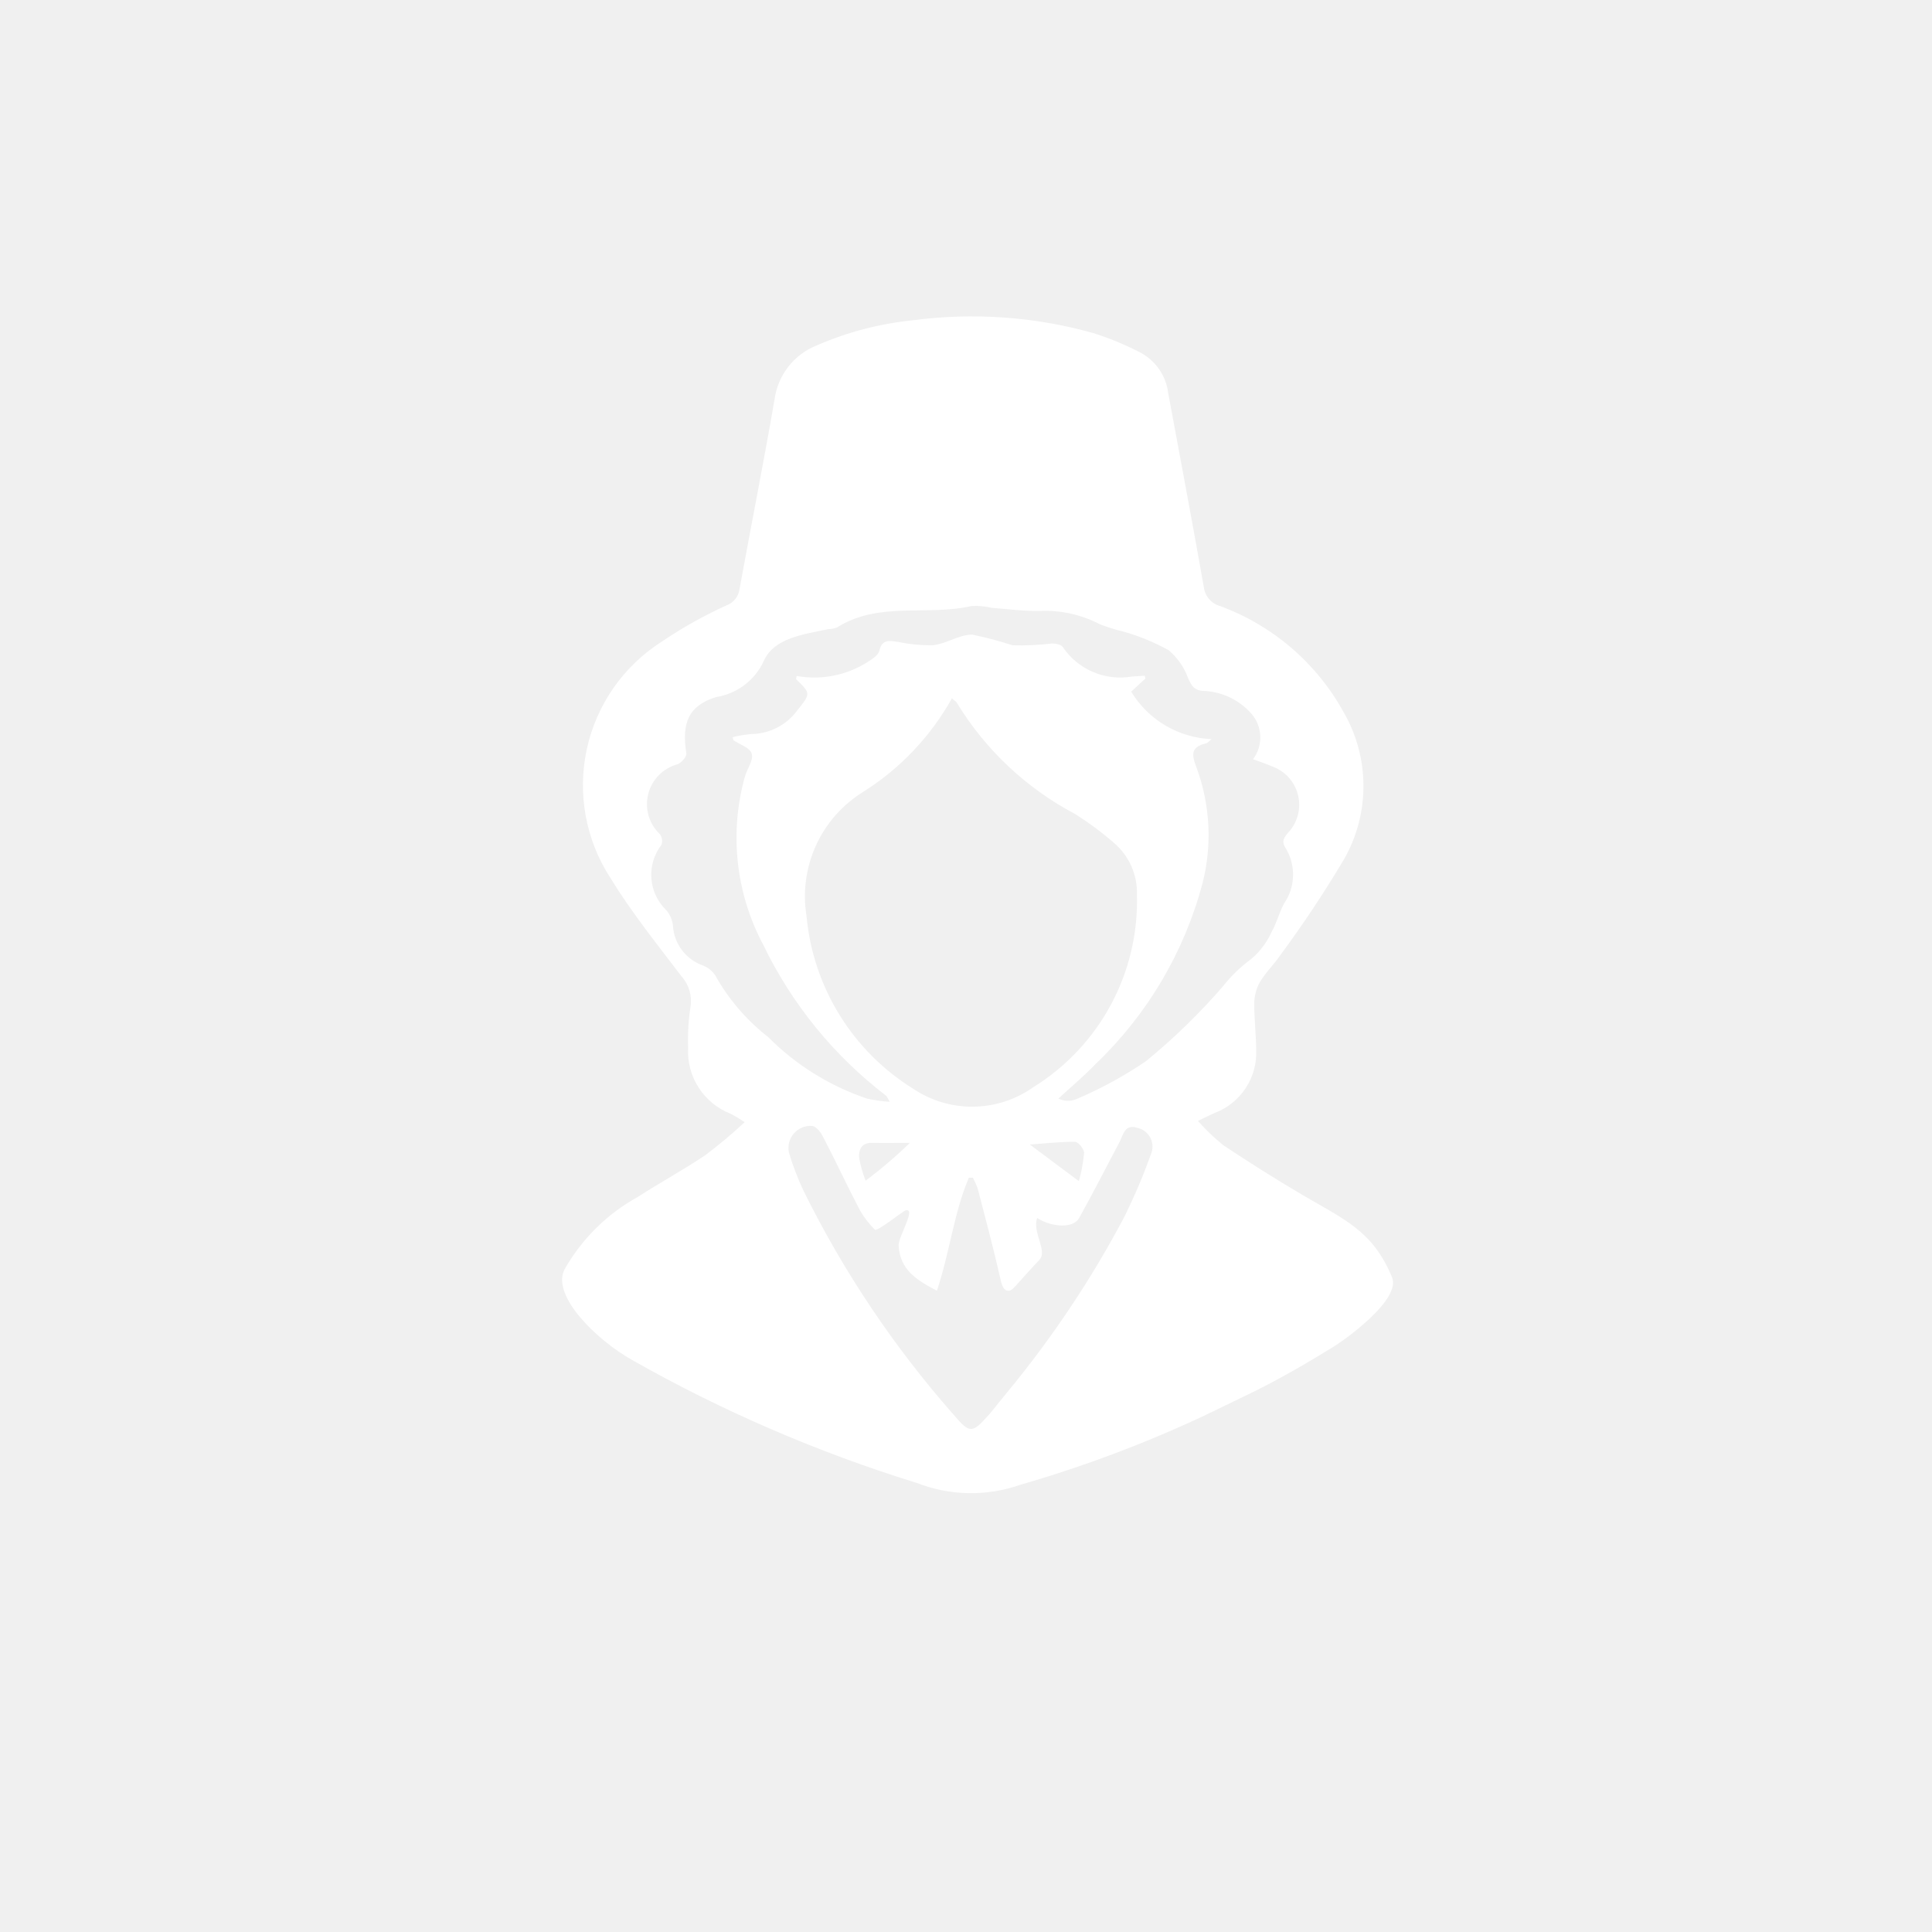
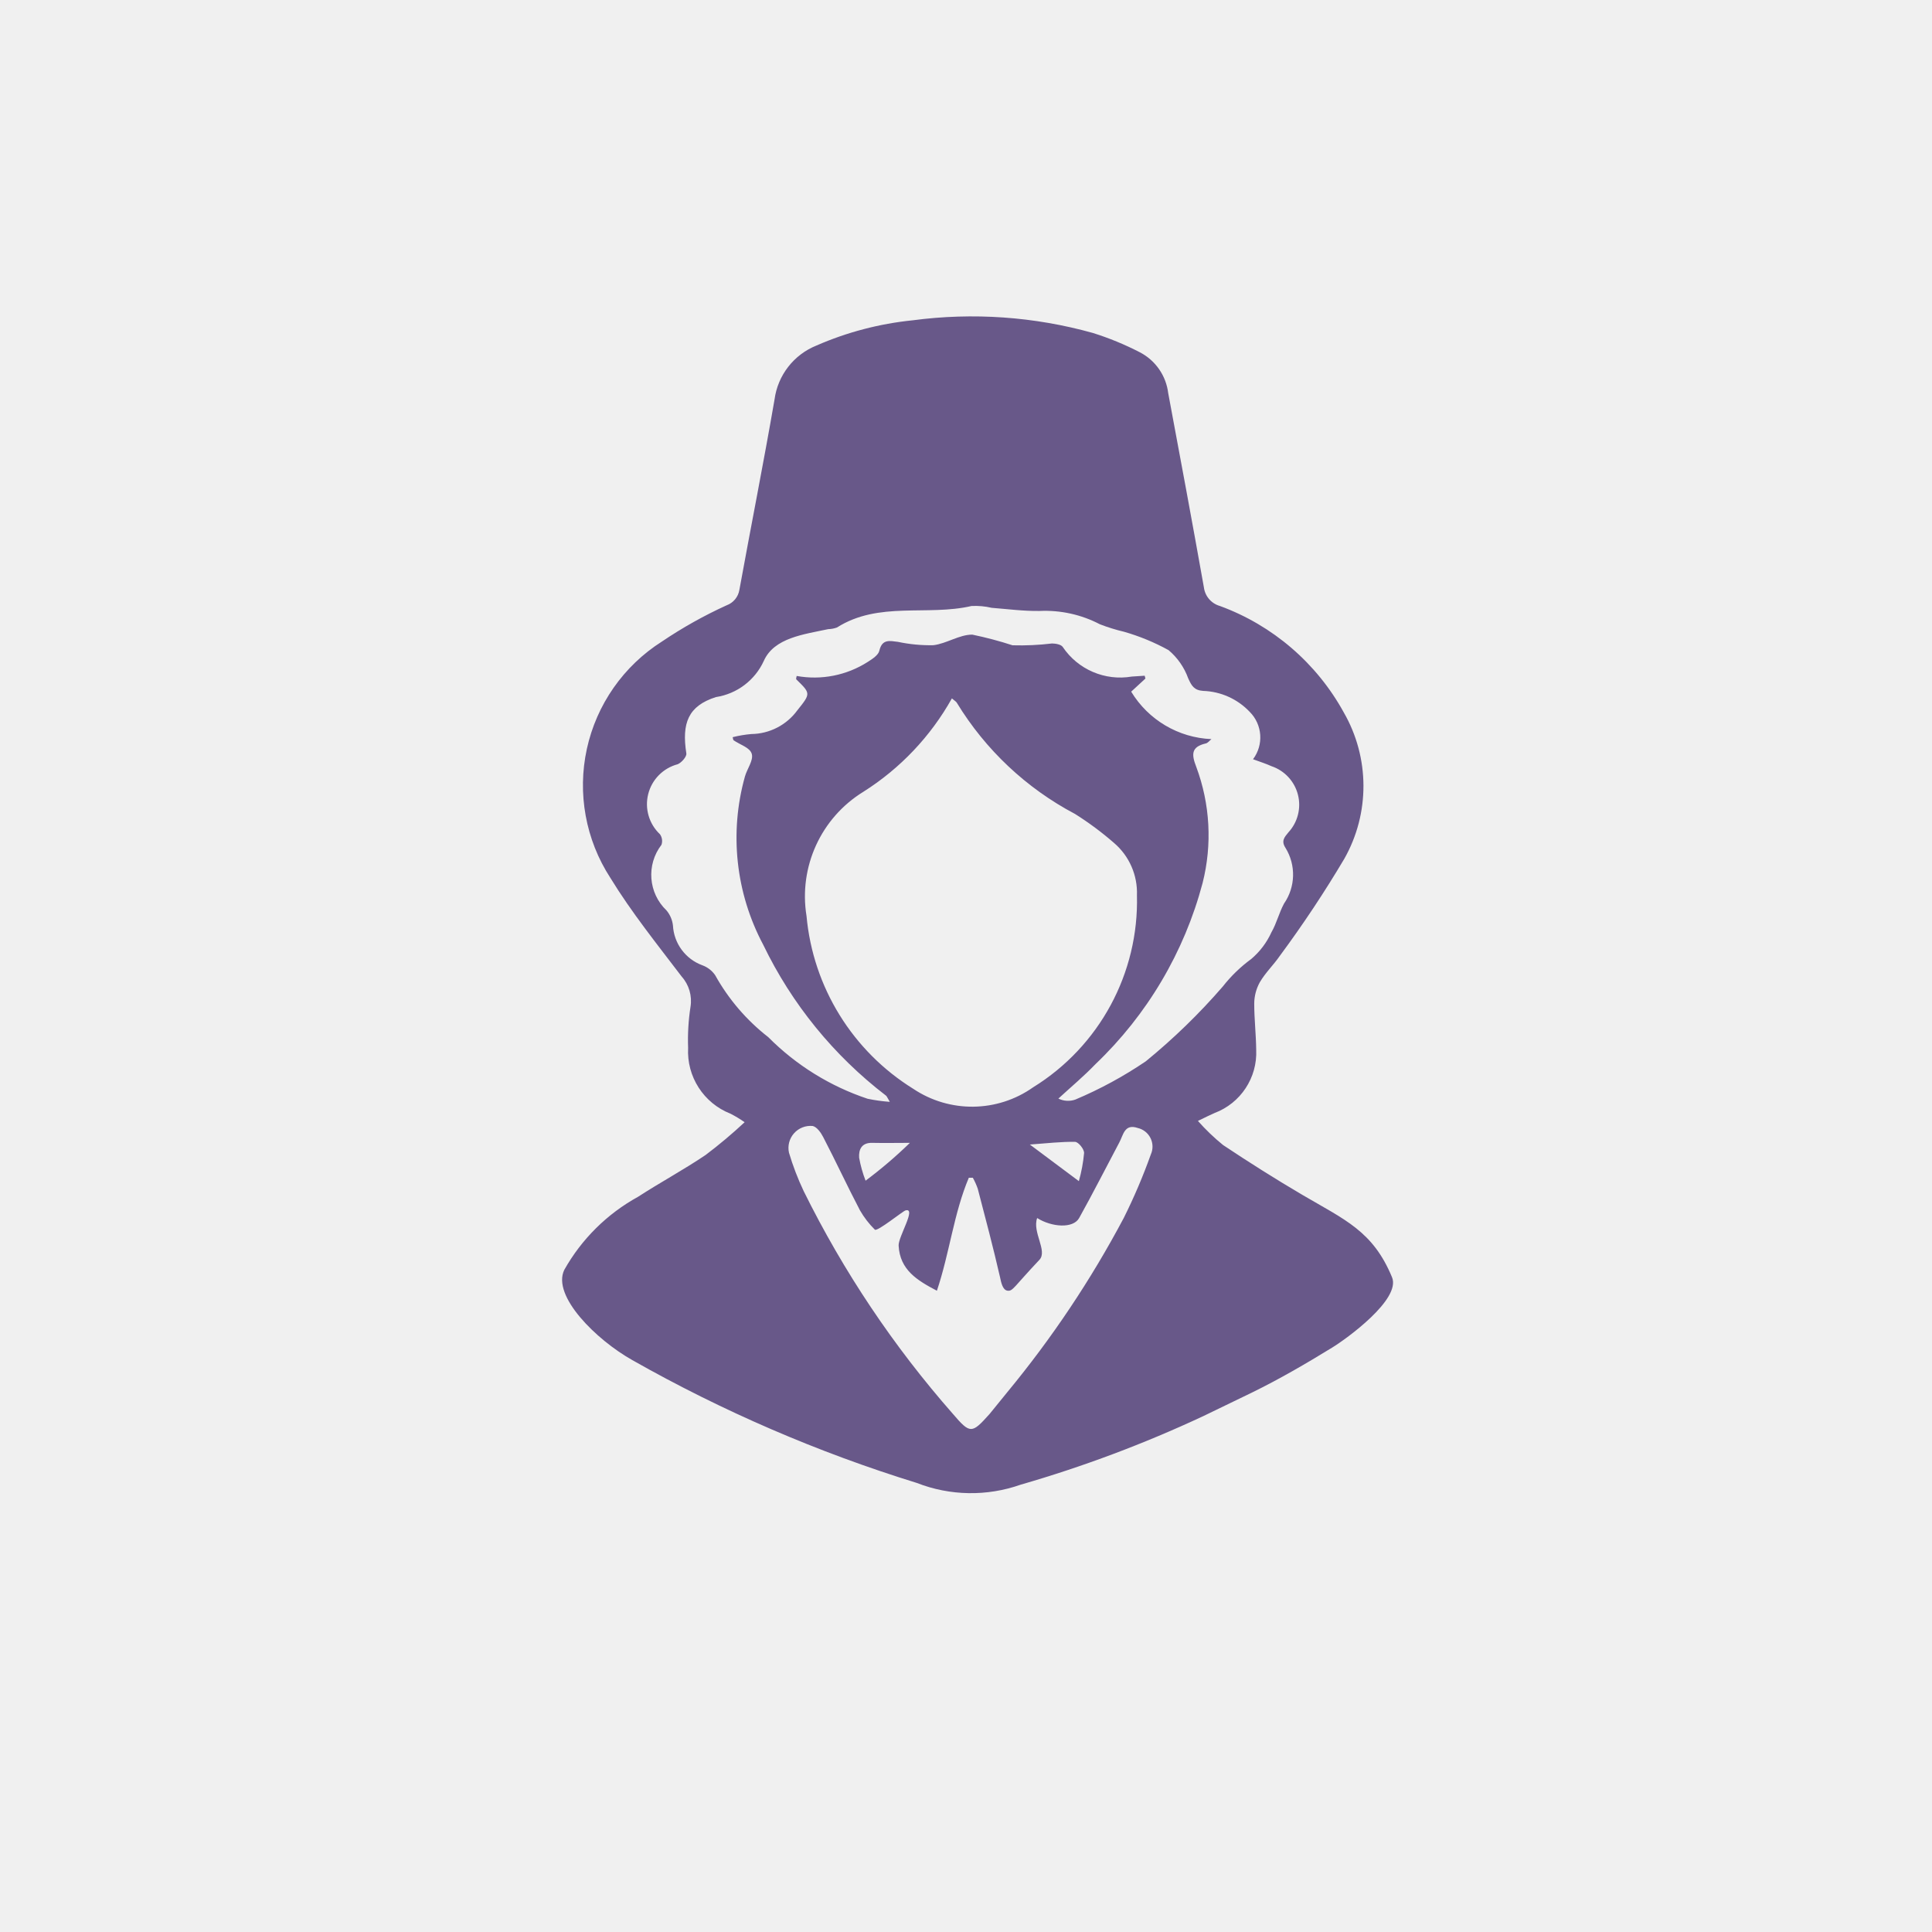
<svg xmlns="http://www.w3.org/2000/svg" id="Figures_NotSelected" width="48" height="48" viewBox="0 0 48 48">
-   <path id="Path_184" data-name="Path 184" d="M838.239,380.986a5.224,5.224,0,0,0,.626.6c.644.429,1.3.844,1.967,1.236,1.061.623,1.755.9,2.23,2.049.226.549-1.135,1.531-1.487,1.746-.651.4-1.313.785-2,1.121-.3.147-.6.292-1.211.586a31.121,31.121,0,0,1-4.531,1.7,3.705,3.705,0,0,1-2.579-.044,35.712,35.712,0,0,1-7.07-3.053c-.889-.5-2-1.59-1.688-2.24a4.7,4.7,0,0,1,1.833-1.816c.552-.358,1.134-.671,1.679-1.039a12.1,12.1,0,0,0,.969-.814,3.043,3.043,0,0,0-.352-.212,1.661,1.661,0,0,1-1.052-1.636,5.359,5.359,0,0,1,.059-1.016.911.911,0,0,0-.219-.755c-.608-.8-1.247-1.594-1.772-2.452a4.228,4.228,0,0,1,1.281-5.871,11.01,11.01,0,0,1,1.607-.9.493.493,0,0,0,.318-.385c.287-1.576.6-3.149.873-4.728a1.684,1.684,0,0,1,1.041-1.341,7.968,7.968,0,0,1,2.391-.627,11.176,11.176,0,0,1,4.476.314,7.28,7.28,0,0,1,1.173.483,1.322,1.322,0,0,1,.7,1.013c.3,1.607.6,3.214.886,4.823a.554.554,0,0,0,.4.465,5.78,5.78,0,0,1,3.076,2.645,3.667,3.667,0,0,1,.013,3.635,28.569,28.569,0,0,1-1.6,2.409c-.156.227-.362.423-.5.66a1.107,1.107,0,0,0-.138.531c0,.381.045.763.049,1.145a1.6,1.6,0,0,1-1.036,1.572C838.544,380.836,838.441,380.889,838.239,380.986Zm-6.111-10.5a6.5,6.5,0,0,1-2.2,2.322,3.049,3.049,0,0,0-1.413,3.088,5.656,5.656,0,0,0,2.65,4.291,2.627,2.627,0,0,0,2.981-.037,5.442,5.442,0,0,0,2.578-4.771,1.629,1.629,0,0,0-.57-1.3,7.814,7.814,0,0,0-.969-.72,7.587,7.587,0,0,1-2.935-2.76C832.235,370.569,832.194,370.547,832.128,370.49ZM839.608,372a.9.9,0,0,0-.081-1.176,1.671,1.671,0,0,0-1.161-.522c-.222-.016-.285-.127-.369-.313a1.642,1.642,0,0,0-.488-.7,5.349,5.349,0,0,0-1.105-.456,4.519,4.519,0,0,1-.6-.186,2.943,2.943,0,0,0-1.5-.331c-.4.006-.794-.047-1.19-.078a1.779,1.779,0,0,0-.5-.045c-1.1.255-2.306-.124-3.343.534a.682.682,0,0,1-.217.041c-.605.13-1.345.214-1.6.788a1.57,1.57,0,0,1-1.191.9c-.687.22-.852.645-.734,1.4.012.079-.118.227-.214.268a1.026,1.026,0,0,0-.442,1.739.289.289,0,0,1,.038.263,1.222,1.222,0,0,0,.126,1.631.708.708,0,0,1,.159.371,1.117,1.117,0,0,0,.733.992.66.66,0,0,1,.316.245,5.075,5.075,0,0,0,1.319,1.539,6.273,6.273,0,0,0,2.467,1.531,4.137,4.137,0,0,0,.553.077c-.061-.1-.072-.137-.094-.154a10.423,10.423,0,0,1-3.051-3.749,5.651,5.651,0,0,1-.455-4.178c.054-.194.215-.4.171-.562s-.294-.228-.453-.341c-.012-.009-.011-.037-.022-.076a2.947,2.947,0,0,1,.462-.078,1.436,1.436,0,0,0,1.146-.591c.333-.417.334-.415-.028-.768-.008-.008,0-.038.01-.084a2.463,2.463,0,0,0,1.766-.349c.113-.072.263-.168.288-.278.069-.3.264-.244.464-.22a3.851,3.851,0,0,0,.879.083c.329-.04.644-.264.966-.263a9.4,9.4,0,0,1,1,.265,6.6,6.6,0,0,0,.98-.045c.091,0,.228.025.268.087a1.719,1.719,0,0,0,1.715.735l.32-.021c.006.024.013.046.019.07l-.354.326a2.449,2.449,0,0,0,1.994,1.179c-.048.038-.091.1-.146.109-.359.085-.352.271-.231.581a4.848,4.848,0,0,1,.157,2.886,9.625,9.625,0,0,1-2.662,4.5c-.288.3-.613.572-.921.855a.545.545,0,0,0,.423.024,10.116,10.116,0,0,0,1.749-.95,15.488,15.488,0,0,0,1.912-1.857,3.589,3.589,0,0,1,.709-.686,1.9,1.9,0,0,0,.5-.662c.129-.223.19-.486.313-.713a1.265,1.265,0,0,0,.036-1.386c-.111-.172-.027-.262.072-.383a1.011,1.011,0,0,0-.419-1.645C839.931,372.111,839.791,372.067,839.608,372Zm-7.854,13.205c-.493-.259-.918-.517-.951-1.12-.012-.221.456-.955.17-.875-.068.019-.706.537-.761.477a2.254,2.254,0,0,1-.368-.477c-.315-.6-.6-1.218-.914-1.821-.057-.112-.159-.255-.262-.277a.548.548,0,0,0-.589.664,6.722,6.722,0,0,0,.364.951,25.475,25.475,0,0,0,3.714,5.544c.423.494.466.486.894.009l.021-.024c.074-.09.147-.18.437-.538a25.724,25.724,0,0,0,2.887-4.32,14.293,14.293,0,0,0,.673-1.579.475.475,0,0,0-.327-.658c-.327-.111-.355.171-.454.356-.333.628-.655,1.262-1,1.882-.149.266-.68.228-1.043,0-.127.35.265.816.056,1.038-.639.677-.661.784-.791.767s-.162-.223-.189-.342c-.168-.734-.362-1.463-.552-2.192a1.766,1.766,0,0,0-.122-.272l-.1,0C832.172,383.286,832.072,384.259,831.753,385.208Zm2.306-3.635,1.221.912a3.844,3.844,0,0,0,.13-.7c0-.1-.142-.273-.224-.276C834.845,381.5,834.5,381.541,834.059,381.573Zm-4.077.9a11.136,11.136,0,0,0,1.1-.939c-.312,0-.625.007-.936,0-.265-.007-.339.168-.325.369A3.048,3.048,0,0,0,829.982,382.47Z" transform="translate(-808.477 -353.137)" fill="#fff" />
+   <path id="Path_184" data-name="Path 184" d="M838.239,380.986a5.224,5.224,0,0,0,.626.6c.644.429,1.3.844,1.967,1.236,1.061.623,1.755.9,2.23,2.049.226.549-1.135,1.531-1.487,1.746-.651.4-1.313.785-2,1.121-.3.147-.6.292-1.211.586a31.121,31.121,0,0,1-4.531,1.7,3.705,3.705,0,0,1-2.579-.044,35.712,35.712,0,0,1-7.07-3.053c-.889-.5-2-1.59-1.688-2.24a4.7,4.7,0,0,1,1.833-1.816c.552-.358,1.134-.671,1.679-1.039a12.1,12.1,0,0,0,.969-.814,3.043,3.043,0,0,0-.352-.212,1.661,1.661,0,0,1-1.052-1.636,5.359,5.359,0,0,1,.059-1.016.911.911,0,0,0-.219-.755c-.608-.8-1.247-1.594-1.772-2.452a4.228,4.228,0,0,1,1.281-5.871,11.01,11.01,0,0,1,1.607-.9.493.493,0,0,0,.318-.385c.287-1.576.6-3.149.873-4.728a1.684,1.684,0,0,1,1.041-1.341,7.968,7.968,0,0,1,2.391-.627,11.176,11.176,0,0,1,4.476.314,7.28,7.28,0,0,1,1.173.483,1.322,1.322,0,0,1,.7,1.013c.3,1.607.6,3.214.886,4.823a.554.554,0,0,0,.4.465,5.78,5.78,0,0,1,3.076,2.645,3.667,3.667,0,0,1,.013,3.635,28.569,28.569,0,0,1-1.6,2.409c-.156.227-.362.423-.5.66a1.107,1.107,0,0,0-.138.531c0,.381.045.763.049,1.145a1.6,1.6,0,0,1-1.036,1.572C838.544,380.836,838.441,380.889,838.239,380.986Zm-6.111-10.5a6.5,6.5,0,0,1-2.2,2.322,3.049,3.049,0,0,0-1.413,3.088,5.656,5.656,0,0,0,2.65,4.291,2.627,2.627,0,0,0,2.981-.037,5.442,5.442,0,0,0,2.578-4.771,1.629,1.629,0,0,0-.57-1.3,7.814,7.814,0,0,0-.969-.72,7.587,7.587,0,0,1-2.935-2.76C832.235,370.569,832.194,370.547,832.128,370.49ZM839.608,372a.9.9,0,0,0-.081-1.176,1.671,1.671,0,0,0-1.161-.522c-.222-.016-.285-.127-.369-.313a1.642,1.642,0,0,0-.488-.7,5.349,5.349,0,0,0-1.105-.456,4.519,4.519,0,0,1-.6-.186,2.943,2.943,0,0,0-1.5-.331c-.4.006-.794-.047-1.19-.078a1.779,1.779,0,0,0-.5-.045c-1.1.255-2.306-.124-3.343.534a.682.682,0,0,1-.217.041c-.605.13-1.345.214-1.6.788a1.57,1.57,0,0,1-1.191.9c-.687.22-.852.645-.734,1.4.012.079-.118.227-.214.268a1.026,1.026,0,0,0-.442,1.739.289.289,0,0,1,.038.263,1.222,1.222,0,0,0,.126,1.631.708.708,0,0,1,.159.371,1.117,1.117,0,0,0,.733.992.66.66,0,0,1,.316.245,5.075,5.075,0,0,0,1.319,1.539,6.273,6.273,0,0,0,2.467,1.531,4.137,4.137,0,0,0,.553.077c-.061-.1-.072-.137-.094-.154a10.423,10.423,0,0,1-3.051-3.749,5.651,5.651,0,0,1-.455-4.178c.054-.194.215-.4.171-.562s-.294-.228-.453-.341c-.012-.009-.011-.037-.022-.076a2.947,2.947,0,0,1,.462-.078,1.436,1.436,0,0,0,1.146-.591c.333-.417.334-.415-.028-.768-.008-.008,0-.038.01-.084a2.463,2.463,0,0,0,1.766-.349c.113-.072.263-.168.288-.278.069-.3.264-.244.464-.22a3.851,3.851,0,0,0,.879.083c.329-.04.644-.264.966-.263a9.4,9.4,0,0,1,1,.265,6.6,6.6,0,0,0,.98-.045c.091,0,.228.025.268.087a1.719,1.719,0,0,0,1.715.735l.32-.021c.006.024.013.046.019.07l-.354.326a2.449,2.449,0,0,0,1.994,1.179c-.048.038-.091.1-.146.109-.359.085-.352.271-.231.581a4.848,4.848,0,0,1,.157,2.886,9.625,9.625,0,0,1-2.662,4.5c-.288.3-.613.572-.921.855a.545.545,0,0,0,.423.024,10.116,10.116,0,0,0,1.749-.95,15.488,15.488,0,0,0,1.912-1.857,3.589,3.589,0,0,1,.709-.686,1.9,1.9,0,0,0,.5-.662c.129-.223.19-.486.313-.713a1.265,1.265,0,0,0,.036-1.386c-.111-.172-.027-.262.072-.383a1.011,1.011,0,0,0-.419-1.645C839.931,372.111,839.791,372.067,839.608,372Zm-7.854,13.205c-.493-.259-.918-.517-.951-1.12-.012-.221.456-.955.17-.875-.068.019-.706.537-.761.477a2.254,2.254,0,0,1-.368-.477c-.315-.6-.6-1.218-.914-1.821-.057-.112-.159-.255-.262-.277a.548.548,0,0,0-.589.664,6.722,6.722,0,0,0,.364.951,25.475,25.475,0,0,0,3.714,5.544c.423.494.466.486.894.009l.021-.024c.074-.09.147-.18.437-.538a25.724,25.724,0,0,0,2.887-4.32,14.293,14.293,0,0,0,.673-1.579.475.475,0,0,0-.327-.658c-.327-.111-.355.171-.454.356-.333.628-.655,1.262-1,1.882-.149.266-.68.228-1.043,0-.127.35.265.816.056,1.038-.639.677-.661.784-.791.767s-.162-.223-.189-.342c-.168-.734-.362-1.463-.552-2.192a1.766,1.766,0,0,0-.122-.272l-.1,0C832.172,383.286,832.072,384.259,831.753,385.208Zm2.306-3.635,1.221.912a3.844,3.844,0,0,0,.13-.7c0-.1-.142-.273-.224-.276C834.845,381.5,834.5,381.541,834.059,381.573Zm-4.077.9a11.136,11.136,0,0,0,1.1-.939c-.312,0-.625.007-.936,0-.265-.007-.339.168-.325.369A3.048,3.048,0,0,0,829.982,382.47Z" transform="translate(-808.477 -353.137)" fill="#685889" />
  <rect id="Rectangle_166" data-name="Rectangle 166" width="48" height="48" fill="none" />
</svg>
